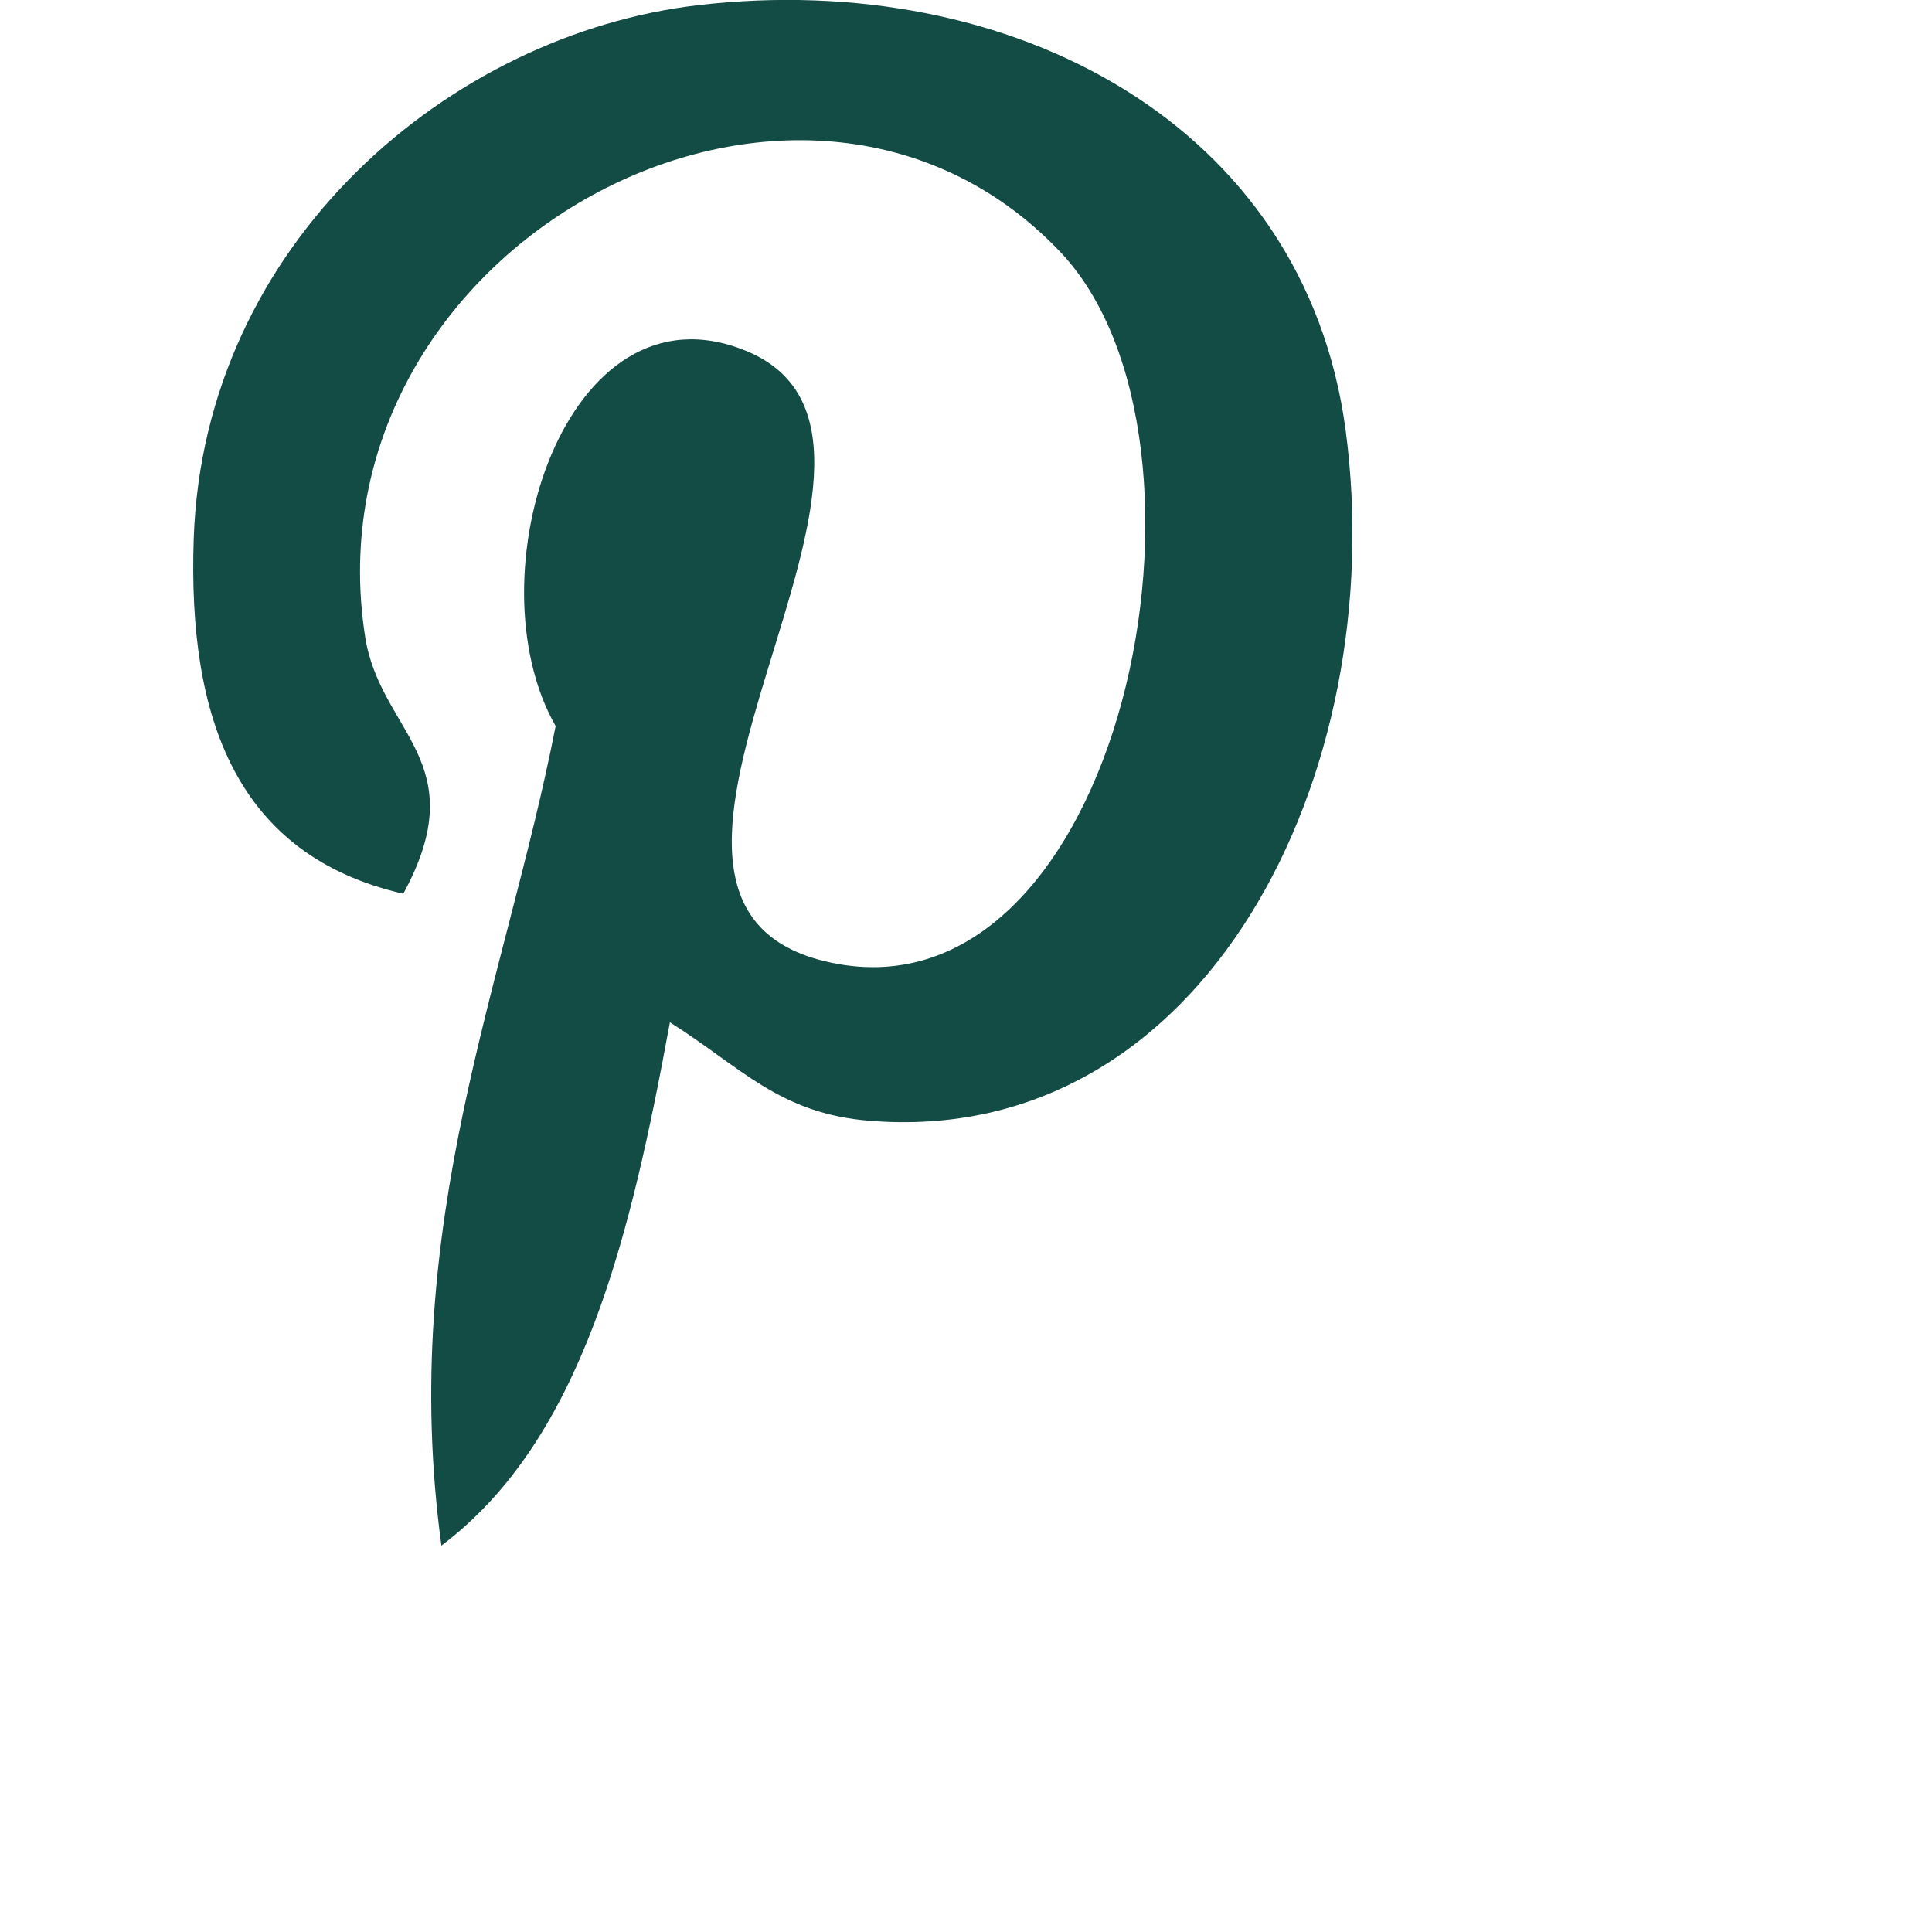
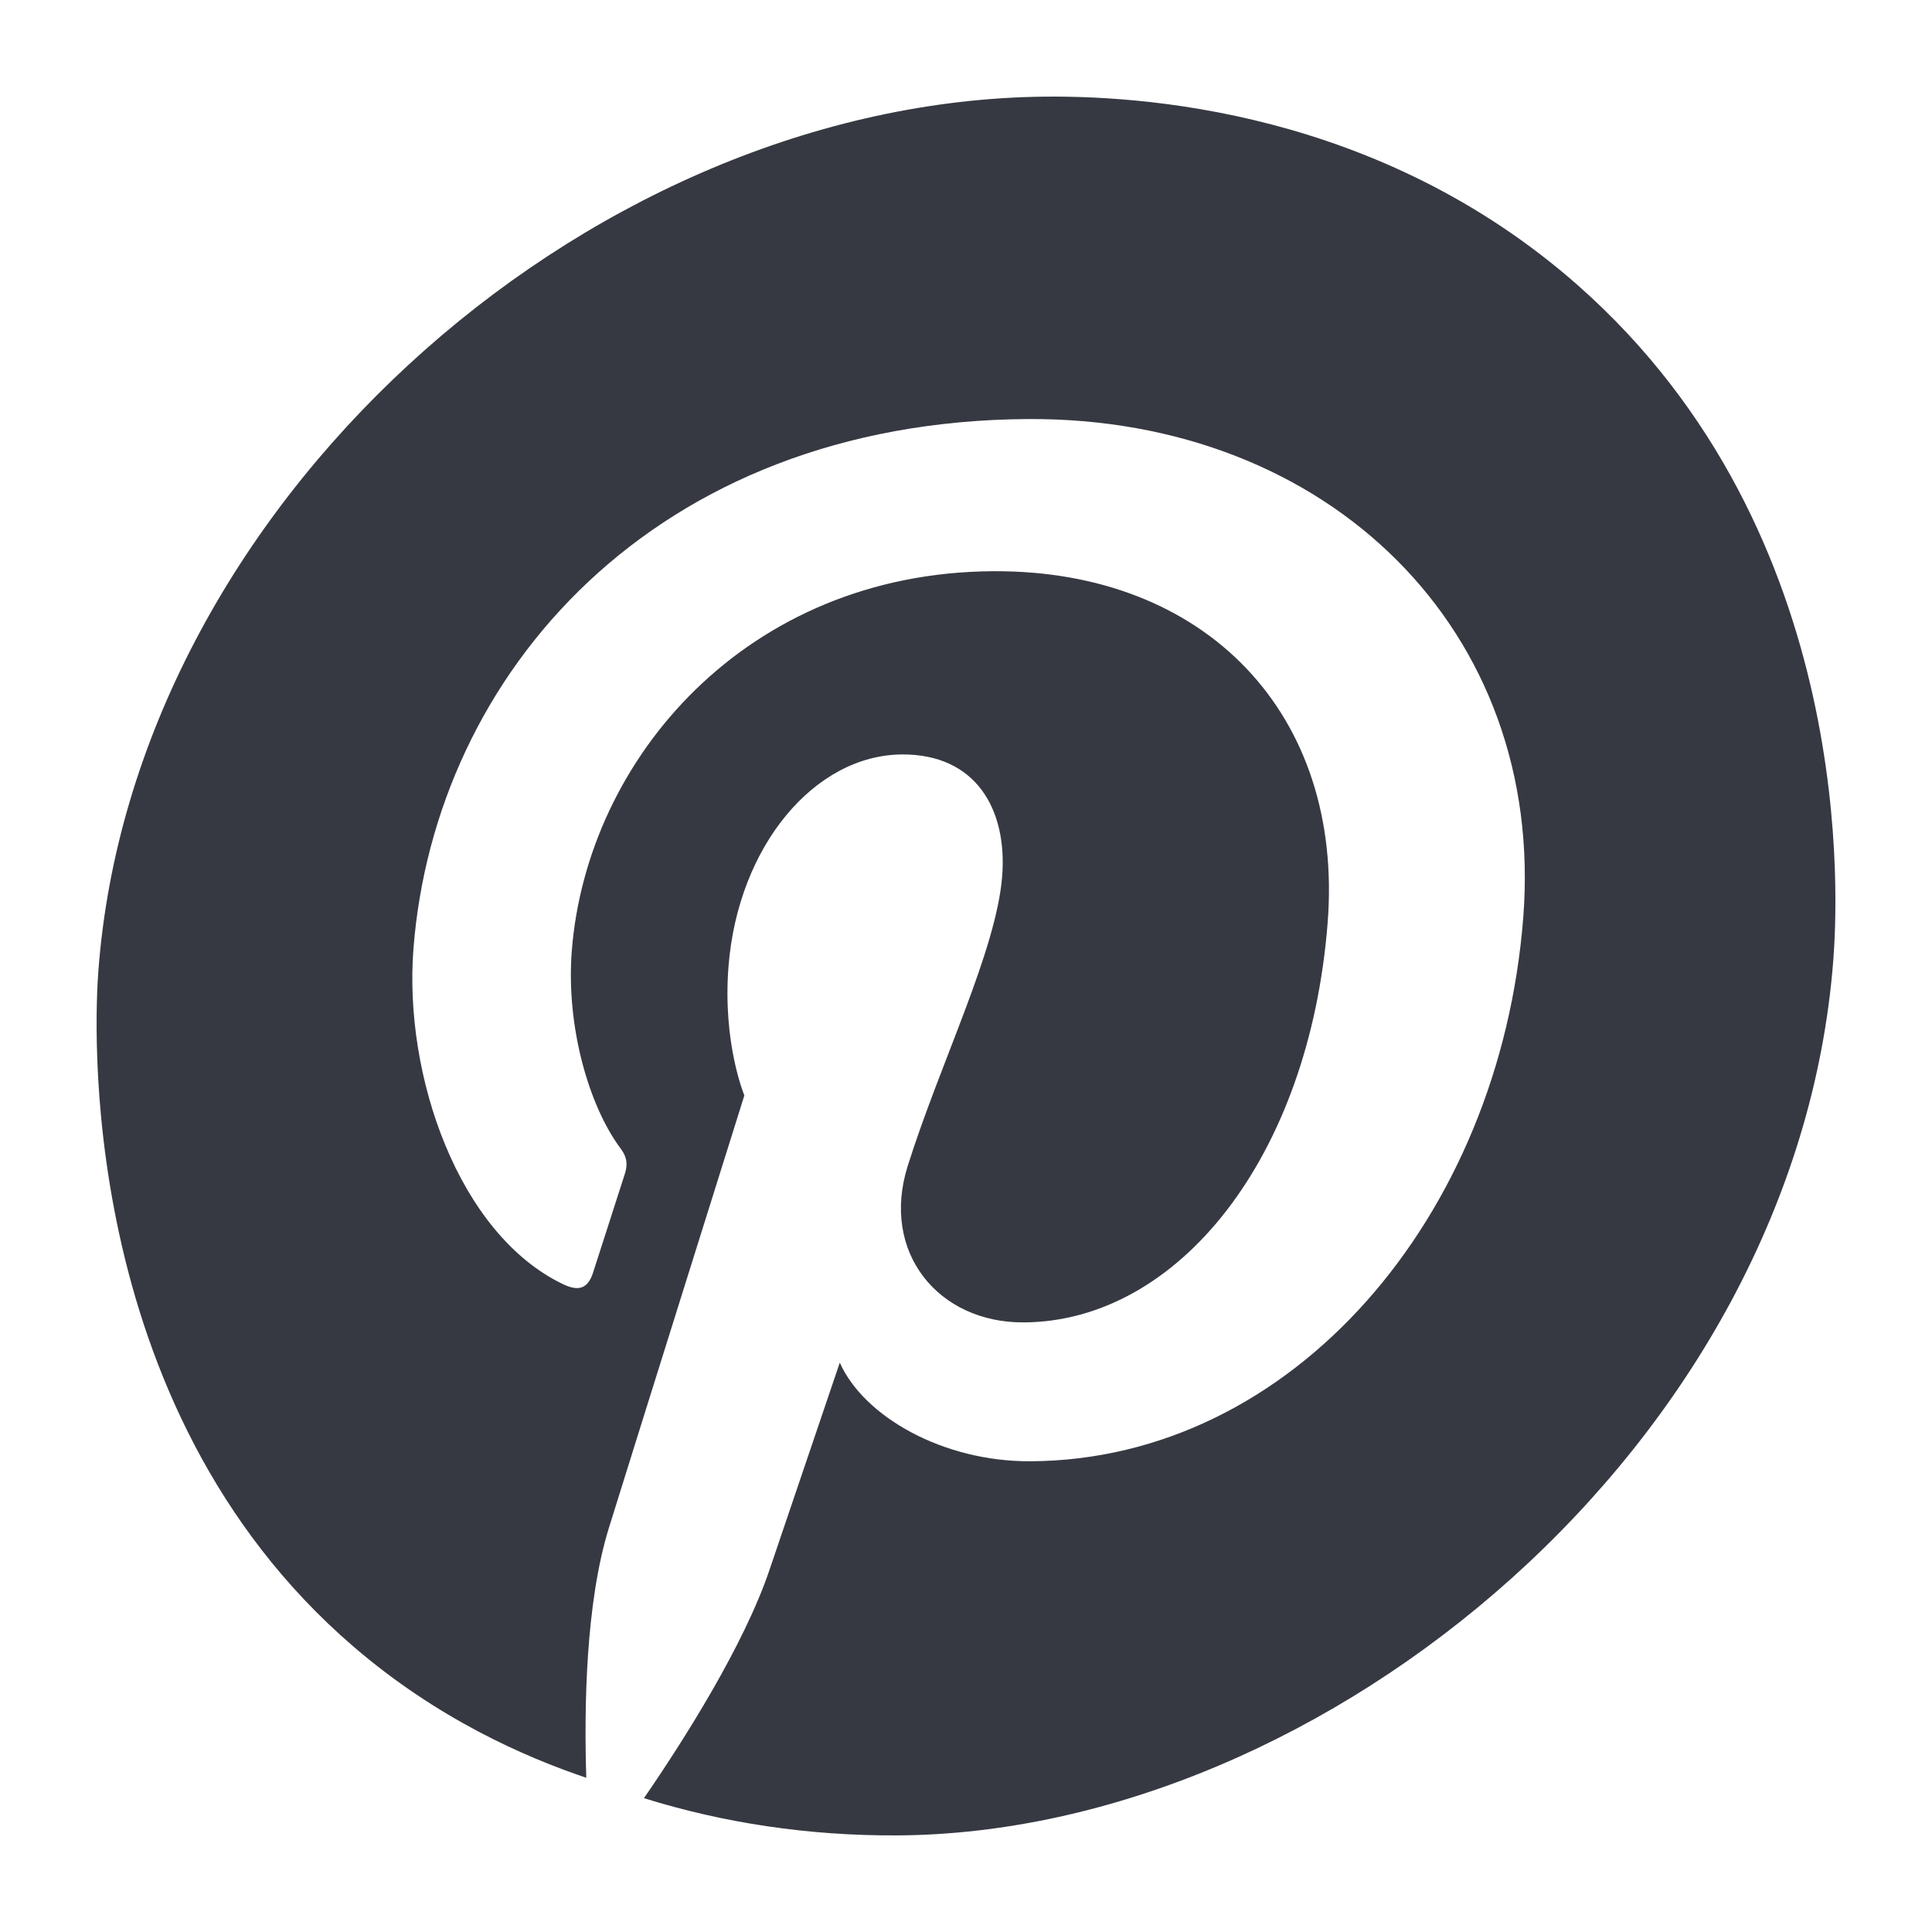
<svg xmlns="http://www.w3.org/2000/svg" width="100" height="100">
-   <path d="M69.647 22.247C67.533 6.433 52.347-1.62 36.133.267c-12.8 1.493-25.573 12.24-26.106 27.6-.32 9.373 2.24 16.413 10.847 18.393 3.727-6.84-1.2-8.333-1.973-13.293-3.153-20.247 22.52-34.08 35.973-19.933 9.307 9.8 3.173 39.933-11.827 36.8-14.38-2.981 7.04-26.967-4.434-31.674-9.32-3.827-14.267 11.7-9.853 19.42-2.593 13.273-8.173 25.773-5.913 42.42 7.333-5.52 9.8-16.073 11.827-27.087 3.68 2.32 5.653 4.727 10.347 5.1 17.32 1.4 27-17.933 24.627-35.767z" fill="#134B45" />
+   <g id="pinterest" stroke="none" stroke-width="1" fill="none" fill-rule="evenodd">
+     <path d="M53.51 5.012C30.036 5.575 6.87 26.297 5.09 50.276c-.163 2.188-1.35 22.44 13.208 34.953 4.356 3.745 8.863 5.714 12.048 6.788-.114-3.557-.04-9.031 1.167-12.923 1.09-3.516 7.015-22.396 7.015-22.396s-1.133-2.687-.821-6.672c.492-6.256 4.474-10.95 8.98-10.976 3.83-.023 5.455 2.847 5.185 6.304-.302 3.86-3.207 9.647-4.891 15.003-1.408 4.485 1.605 8.117 6.013 8.09 7.98-.048 14.773-8.516 15.725-20.687.844-10.774-6.29-18.26-17.32-18.194-12.776.077-21.026 9.725-21.803 19.648-.302 3.868.86 8.005 2.538 10.248.333.444.356.833.21 1.29-.452 1.422-1.448 4.484-1.645 5.11-.262.824-.73 1.002-1.55.61-5.401-2.582-8.265-10.778-7.748-17.376 1.11-14.193 12.421-27.29 31.797-27.406 15.574-.094 26.809 10.956 25.644 25.82-1.213 15.507-11.946 28.045-25.487 28.125-4.551.029-8.643-2.314-9.888-5.104 0 0-2.922 8.605-3.634 10.713-1.319 3.914-4.438 8.829-6.502 11.829 4.098 1.278 8.508 1.954 13.135 1.927 22.079-.134 46.473-20.231 48.422-45.264.215-2.772 1.4-22.077-13.217-34.968C71.398 5.711 59.06 4.88 53.51 5.012" id="Fill-1" fill="#373942" />
+   </g>
</svg>
